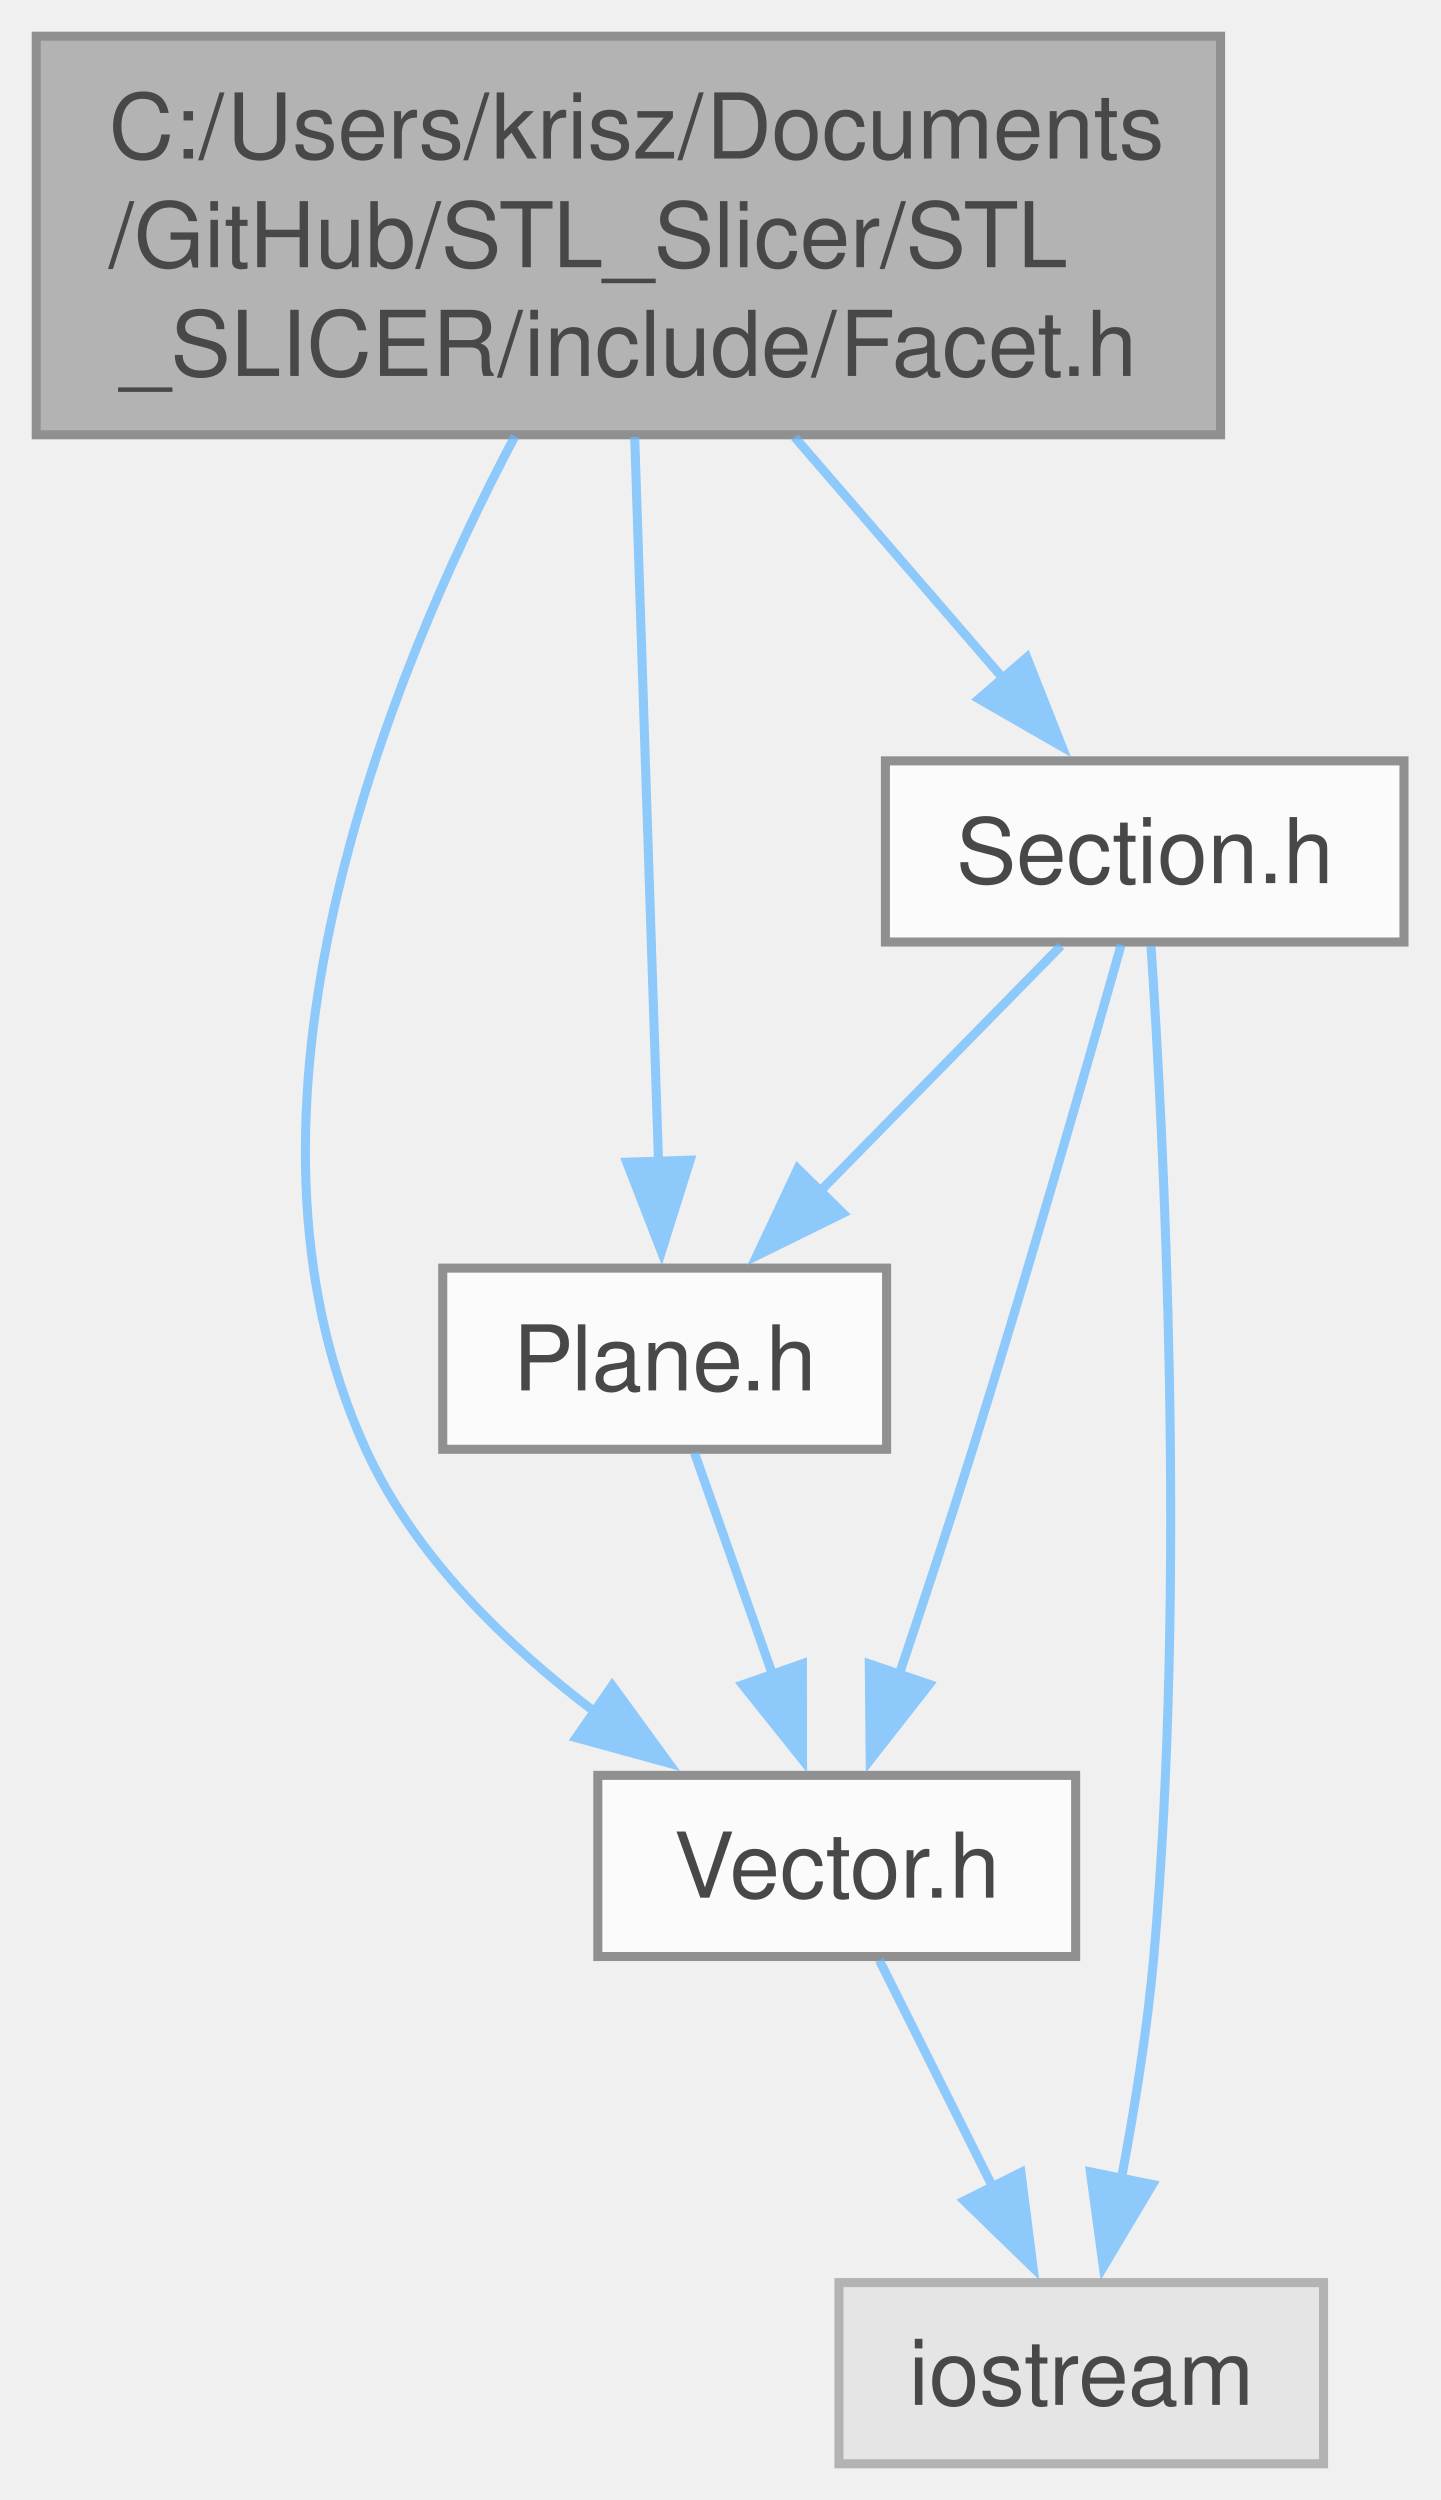
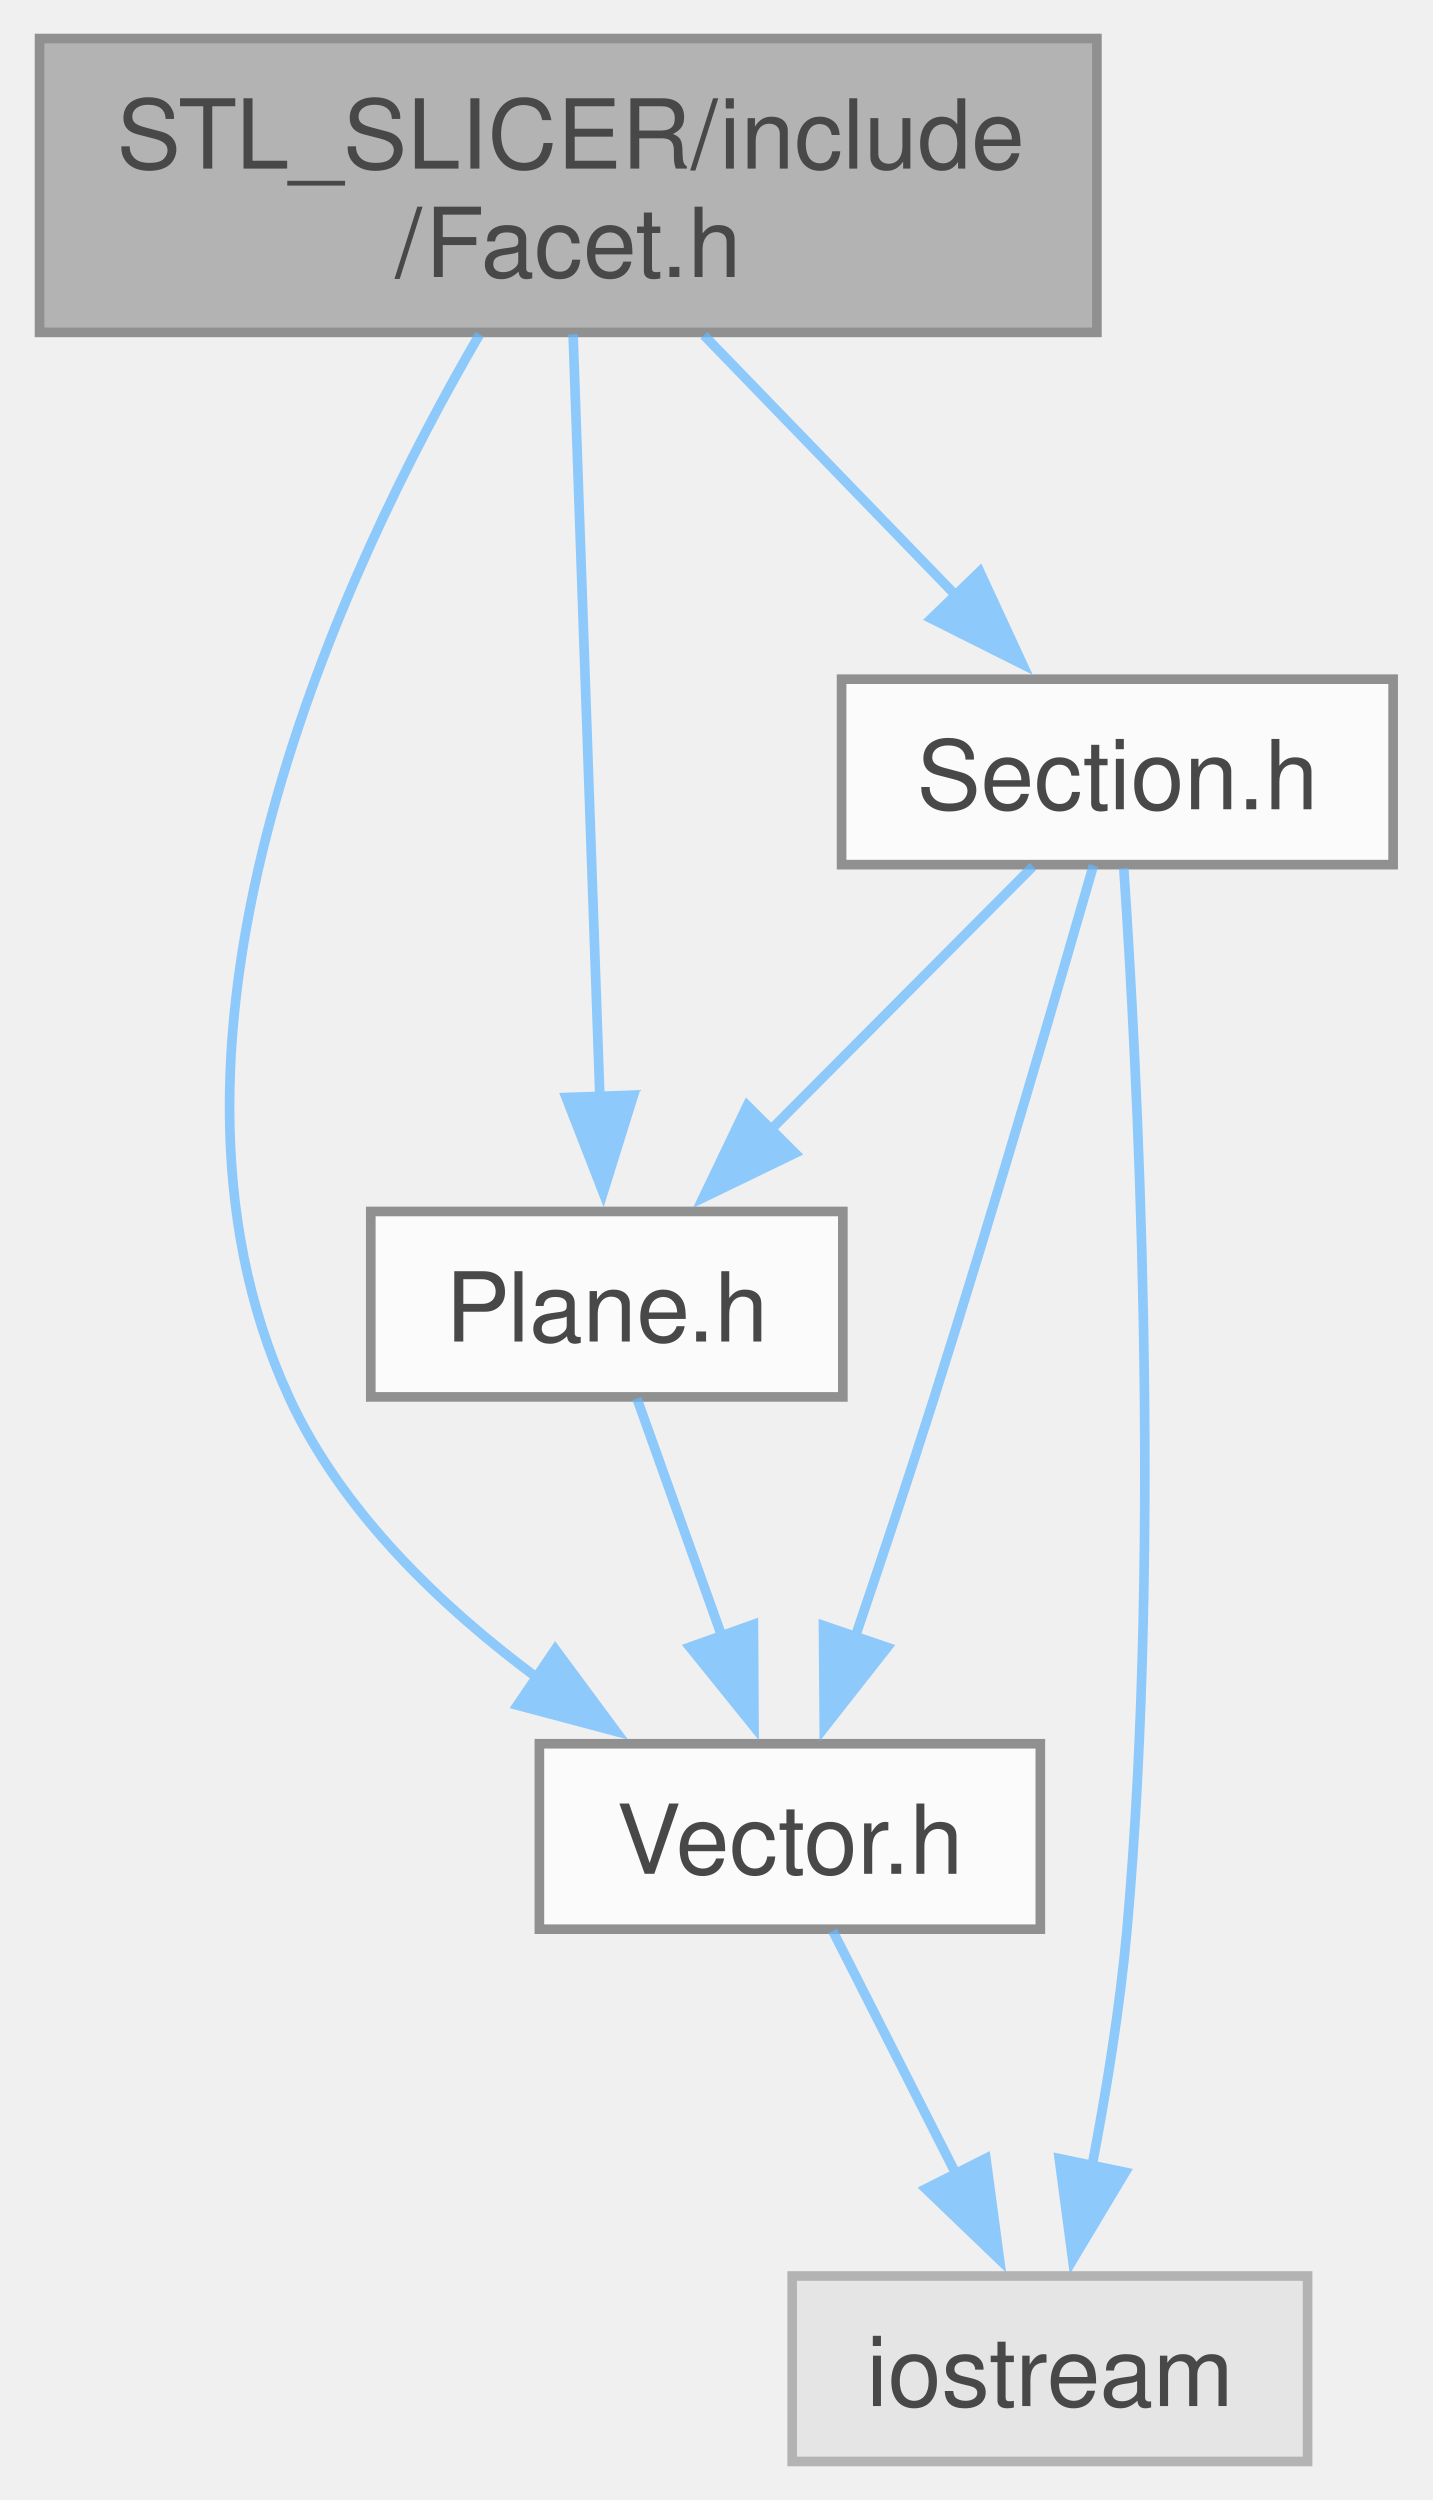
- <svg xmlns="http://www.w3.org/2000/svg" xmlns:xlink="http://www.w3.org/1999/xlink" width="159pt" height="276pt" viewBox="0.00 0.00 159.00 276.00">
+ <svg xmlns="http://www.w3.org/2000/svg" xmlns:xlink="http://www.w3.org/1999/xlink" width="149pt" height="260pt" viewBox="0.00 0.00 148.50 259.50">
  <svg id="main" version="1.1" xml:space="preserve">
    <style type="text/css">
.node, .edge {opacity: 0.7;}
.node.selected, .edge.selected {opacity: 1;}
.edge:hover path { stroke: red; }
.edge:hover polygon { stroke: red; fill: red; }
</style>
    <svg id="graph" class="graph">
-       <g id="graph0" class="graph" transform="scale(1 1) rotate(0) translate(4 272)">
+       <g id="graph0" class="graph" transform="scale(1 1) rotate(0) translate(4 255.5)">
        <g id="Node000001" class="node">
          <g id="a_Node000001">
            <a xlink:title=" ">
-               <polygon fill="#999999" stroke="#666666" points="130.75,-268 0,-268 0,-224 130.75,-224 130.75,-268" />
-               <text text-anchor="start" x="8" y="-254.5" font-family="Helvetica,sans-Serif" font-size="10.00">C:/Users/krisz/Documents</text>
-               <text text-anchor="start" x="8" y="-242.5" font-family="Helvetica,sans-Serif" font-size="10.00">/GitHub/STL_Slicer/STL</text>
-               <text text-anchor="middle" x="65.38" y="-230.5" font-family="Helvetica,sans-Serif" font-size="10.00">_SLICER/include/Facet.h</text>
+               <polygon fill="#999999" stroke="#666666" points="109.75,-251.5 0,-251.5 0,-221 109.75,-221 109.75,-251.5" />
+               <text text-anchor="start" x="8" y="-238" font-family="Helvetica,sans-Serif" font-size="10.00">STL_SLICER/include</text>
+               <text text-anchor="middle" x="54.88" y="-226.75" font-family="Helvetica,sans-Serif" font-size="10.00">/Facet.h</text>
            </a>
          </g>
        </g>
        <g id="Node000002" class="node">
          <g id="a_Node000002">
            <a xlink:href="_vector_8h.html" target="_top" xlink:title=" ">
-               <polygon fill="white" stroke="#666666" points="114.75,-76 62,-76 62,-56 114.75,-56 114.75,-76" />
-               <text text-anchor="middle" x="88.38" y="-62.5" font-family="Helvetica,sans-Serif" font-size="10.00">Vector.h</text>
+               <polygon fill="white" stroke="#666666" points="103.88,-74.5 51.88,-74.5 51.88,-55.25 103.88,-55.25 103.88,-74.5" />
+               <text text-anchor="middle" x="77.88" y="-61" font-family="Helvetica,sans-Serif" font-size="10.00">Vector.h</text>
            </a>
          </g>
        </g>
        <g id="edge1_Node000001_Node000002" class="edge">
          <g id="a_edge1_Node000001_Node000002">
            <a xlink:title=" ">
-               <path fill="none" stroke="#63b8ff" d="M52.85,-223.85C38.6,-196.85 19.38,-149.18 36.38,-112 41.75,-100.23 51.9,-90.36 61.81,-82.9" />
-               <polygon fill="#63b8ff" stroke="#63b8ff" points="63.59,-85.91 69.83,-77.35 59.61,-80.16 63.59,-85.91" />
+               <path fill="none" stroke="#63b8ff" d="M45.68,-220.8C31.74,-196.91 8.6,-148.08 25.88,-110.5 31.33,-98.62 41.69,-88.72 51.73,-81.28" />
+               <polygon fill="#63b8ff" stroke="#63b8ff" points="53.53,-84.29 59.83,-75.78 49.6,-78.5 53.53,-84.29" />
            </a>
          </g>
        </g>
        <g id="Node000004" class="node">
          <g id="a_Node000004">
            <a xlink:href="_plane_8h.html" target="_top" xlink:title=" ">
-               <polygon fill="white" stroke="#666666" points="93.88,-132 44.88,-132 44.88,-112 93.88,-112 93.88,-132" />
-               <text text-anchor="middle" x="69.38" y="-118.5" font-family="Helvetica,sans-Serif" font-size="10.00">Plane.h</text>
+               <polygon fill="white" stroke="#666666" points="83.38,-129.75 34.38,-129.75 34.38,-110.5 83.38,-110.5 83.38,-129.75" />
+               <text text-anchor="middle" x="58.88" y="-116.25" font-family="Helvetica,sans-Serif" font-size="10.00">Plane.h</text>
            </a>
          </g>
        </g>
        <g id="edge3_Node000001_Node000004" class="edge">
          <g id="a_edge3_Node000001_Node000004">
            <a xlink:title=" ">
-               <path fill="none" stroke="#63b8ff" d="M66.07,-223.75C66.81,-201.26 67.96,-166.02 68.7,-143.73" />
-               <polygon fill="#63b8ff" stroke="#63b8ff" points="72.19,-143.92 69.02,-133.81 65.19,-143.69 72.19,-143.92" />
+               <path fill="none" stroke="#63b8ff" d="M55.38,-220.8C56.08,-200.75 57.36,-164.4 58.16,-141.57" />
+               <polygon fill="#63b8ff" stroke="#63b8ff" points="61.65,-141.83 58.5,-131.71 54.66,-141.58 61.65,-141.83" />
            </a>
          </g>
        </g>
        <g id="Node000005" class="node">
          <g id="a_Node000005">
            <a xlink:href="_section_8h.html" target="_top" xlink:title=" ">
-               <polygon fill="white" stroke="#666666" points="151,-188 93.75,-188 93.75,-168 151,-168 151,-188" />
-               <text text-anchor="middle" x="122.38" y="-174.5" font-family="Helvetica,sans-Serif" font-size="10.00">Section.h</text>
+               <polygon fill="white" stroke="#666666" points="140.5,-185 83.25,-185 83.25,-165.75 140.5,-165.75 140.5,-185" />
+               <text text-anchor="middle" x="111.88" y="-171.5" font-family="Helvetica,sans-Serif" font-size="10.00">Section.h</text>
            </a>
          </g>
        </g>
        <g id="edge5_Node000001_Node000005" class="edge">
          <g id="a_edge5_Node000001_Node000005">
            <a xlink:title=" ">
-               <path fill="none" stroke="#63b8ff" d="M83.72,-223.75C91.2,-215.1 99.74,-205.21 106.89,-196.93" />
-               <polygon fill="#63b8ff" stroke="#63b8ff" points="109.36,-199.42 113.25,-189.56 104.07,-194.84 109.36,-199.42" />
+               <path fill="none" stroke="#63b8ff" d="M68.96,-220.7C76.89,-212.51 86.84,-202.23 95.16,-193.64" />
+               <polygon fill="#63b8ff" stroke="#63b8ff" points="97.59,-196.16 102.04,-186.54 92.56,-191.29 97.59,-196.16" />
            </a>
          </g>
        </g>
        <g id="Node000003" class="node">
          <g id="a_Node000003">
            <a xlink:title=" ">
-               <polygon fill="#e0e0e0" stroke="#999999" points="142.12,-20 88.62,-20 88.62,0 142.12,0 142.12,-20" />
-               <text text-anchor="middle" x="115.38" y="-6.5" font-family="Helvetica,sans-Serif" font-size="10.00">iostream</text>
+               <polygon fill="#e0e0e0" stroke="#999999" points="131.62,-19.25 78.12,-19.25 78.12,0 131.62,0 131.62,-19.25" />
+               <text text-anchor="middle" x="104.88" y="-5.75" font-family="Helvetica,sans-Serif" font-size="10.00">iostream</text>
            </a>
          </g>
        </g>
        <g id="edge2_Node000002_Node000003" class="edge">
          <g id="a_edge2_Node000002_Node000003">
            <a xlink:title=" ">
-               <path fill="none" stroke="#63b8ff" d="M93.08,-55.59C96.52,-48.7 101.32,-39.1 105.59,-30.57" />
-               <polygon fill="#63b8ff" stroke="#63b8ff" points="108.71,-32.16 110.05,-21.65 102.45,-29.03 108.71,-32.16" />
+               <path fill="none" stroke="#63b8ff" d="M82.33,-55.08C85.83,-48.19 90.82,-38.34 95.22,-29.66" />
+               <polygon fill="#63b8ff" stroke="#63b8ff" points="98.23,-31.46 99.64,-20.96 91.99,-28.3 98.23,-31.46" />
            </a>
          </g>
        </g>
        <g id="edge4_Node000004_Node000002" class="edge">
          <g id="a_edge4_Node000004_Node000002">
            <a xlink:title=" ">
-               <path fill="none" stroke="#63b8ff" d="M72.68,-111.59C75.05,-104.86 78.34,-95.53 81.28,-87.15" />
-               <polygon fill="#63b8ff" stroke="#63b8ff" points="84.58,-88.32 84.6,-77.73 77.98,-86 84.58,-88.32" />
+               <path fill="none" stroke="#63b8ff" d="M62.01,-110.33C64.42,-103.59 67.83,-94.02 70.88,-85.49" />
+               <polygon fill="#63b8ff" stroke="#63b8ff" points="74.1,-86.88 74.16,-76.28 67.5,-84.53 74.1,-86.88" />
            </a>
          </g>
        </g>
        <g id="edge6_Node000005_Node000002" class="edge">
          <g id="a_edge6_Node000005_Node000002">
            <a xlink:title=" ">
-               <path fill="none" stroke="#63b8ff" d="M119.78,-167.71C116.22,-155.07 109.55,-131.75 103.38,-112 100.8,-103.75 97.81,-94.71 95.19,-86.9" />
-               <polygon fill="#63b8ff" stroke="#63b8ff" points="98.59,-86.05 92.07,-77.71 91.97,-88.3 98.59,-86.05" />
+               <path fill="none" stroke="#63b8ff" d="M109.39,-165.67C105.85,-153.34 99.09,-130.13 92.88,-110.5 90.28,-102.32 87.3,-93.34 84.67,-85.6" />
+               <polygon fill="#63b8ff" stroke="#63b8ff" points="87.99,-84.5 81.45,-76.17 81.37,-86.76 87.99,-84.5" />
            </a>
          </g>
        </g>
        <g id="edge8_Node000005_Node000003" class="edge">
          <g id="a_edge8_Node000005_Node000003">
            <a xlink:title=" ">
-               <path fill="none" stroke="#63b8ff" d="M123.07,-167.56C124.43,-147.16 127.03,-97.43 123.38,-56 122.66,-47.9 121.24,-39.08 119.79,-31.41" />
-               <polygon fill="#63b8ff" stroke="#63b8ff" points="123.24,-30.83 117.81,-21.73 116.38,-32.22 123.24,-30.83" />
+               <path fill="none" stroke="#63b8ff" d="M112.54,-165.38C113.89,-145.49 116.52,-96.25 112.88,-55.25 112.15,-47.12 110.7,-38.25 109.23,-30.57" />
+               <polygon fill="#63b8ff" stroke="#63b8ff" points="112.69,-30.02 107.24,-20.93 105.84,-31.44 112.69,-30.02" />
            </a>
          </g>
        </g>
        <g id="edge7_Node000005_Node000004" class="edge">
          <g id="a_edge7_Node000005_Node000004">
            <a xlink:title=" ">
-               <path fill="none" stroke="#63b8ff" d="M113.14,-167.59C105.77,-160.08 95.24,-149.35 86.36,-140.3" />
-               <polygon fill="#63b8ff" stroke="#63b8ff" points="89.06,-138.06 79.56,-133.38 84.07,-142.97 89.06,-138.06" />
+               <path fill="none" stroke="#63b8ff" d="M103.12,-165.58C95.73,-158.15 84.91,-147.29 75.83,-138.16" />
+               <polygon fill="#63b8ff" stroke="#63b8ff" points="78.42,-135.8 68.88,-131.18 73.46,-140.74 78.42,-135.8" />
            </a>
          </g>
        </g>
      </g>
    </svg>
  </svg>
  <style type="text/css">

[data-mouse-over-selected='false'] { opacity: 0.7; }
[data-mouse-over-selected='true']  { opacity: 1.0; }

</style>
</svg>
